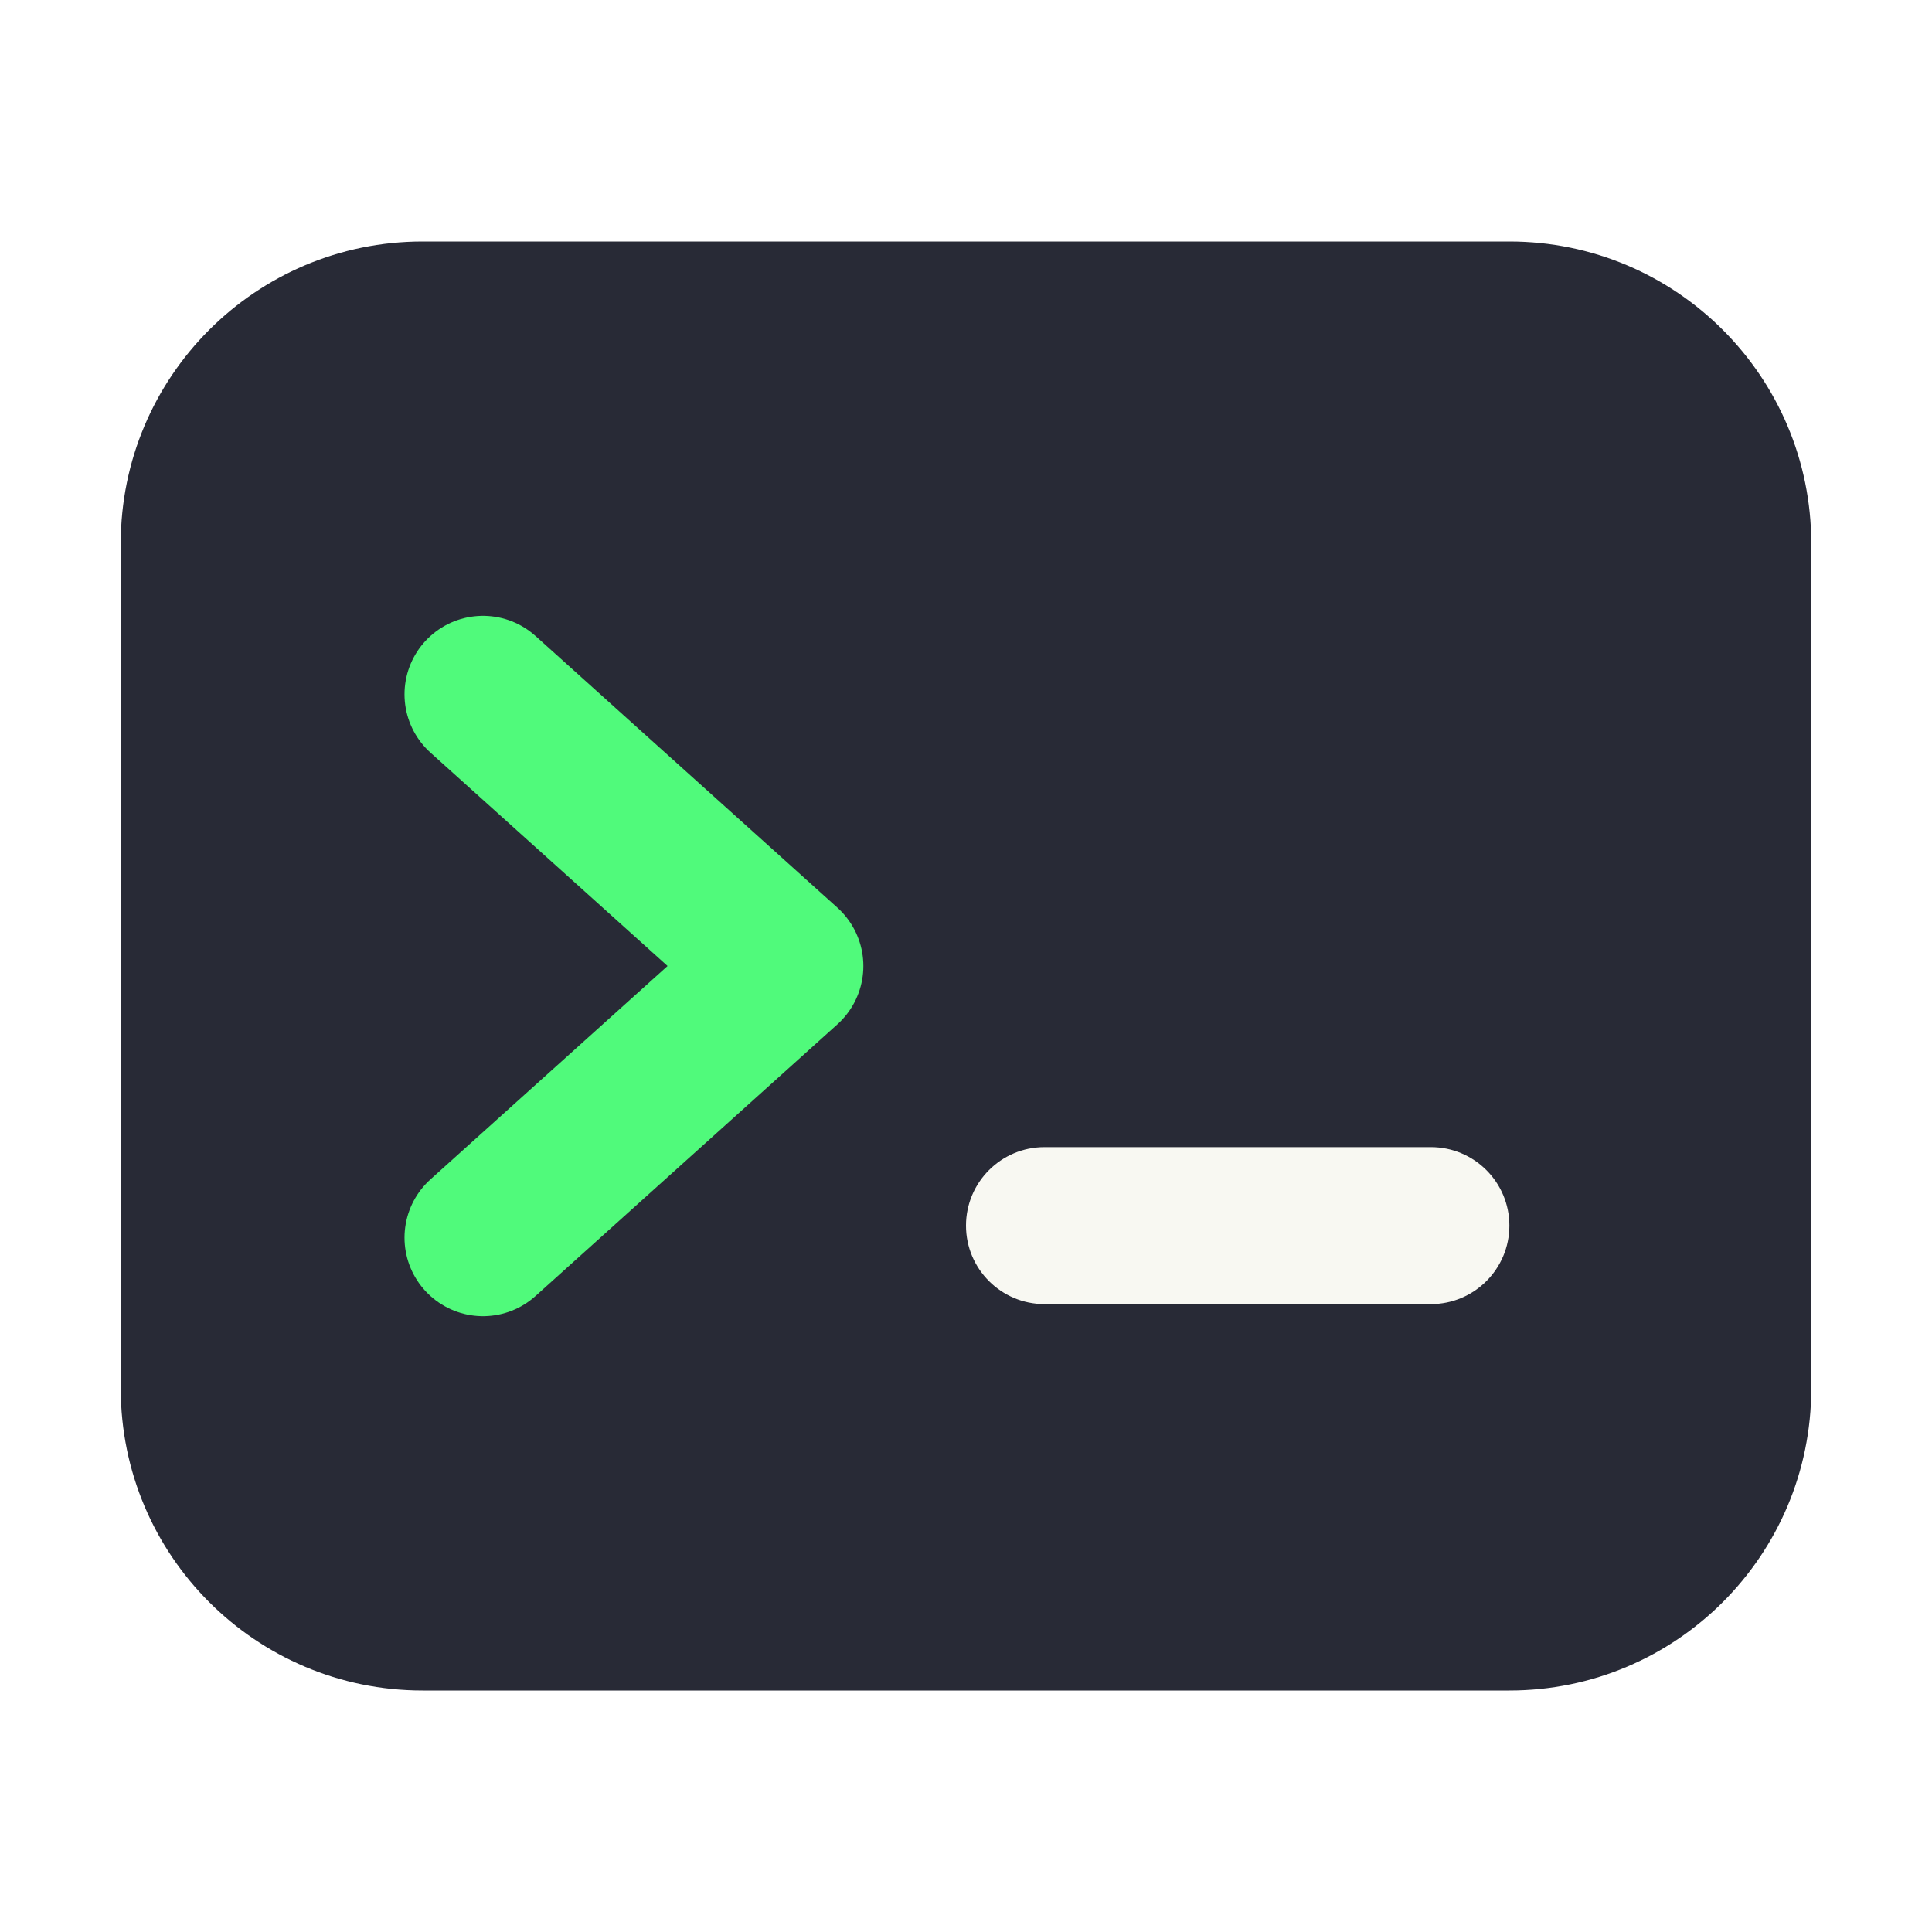
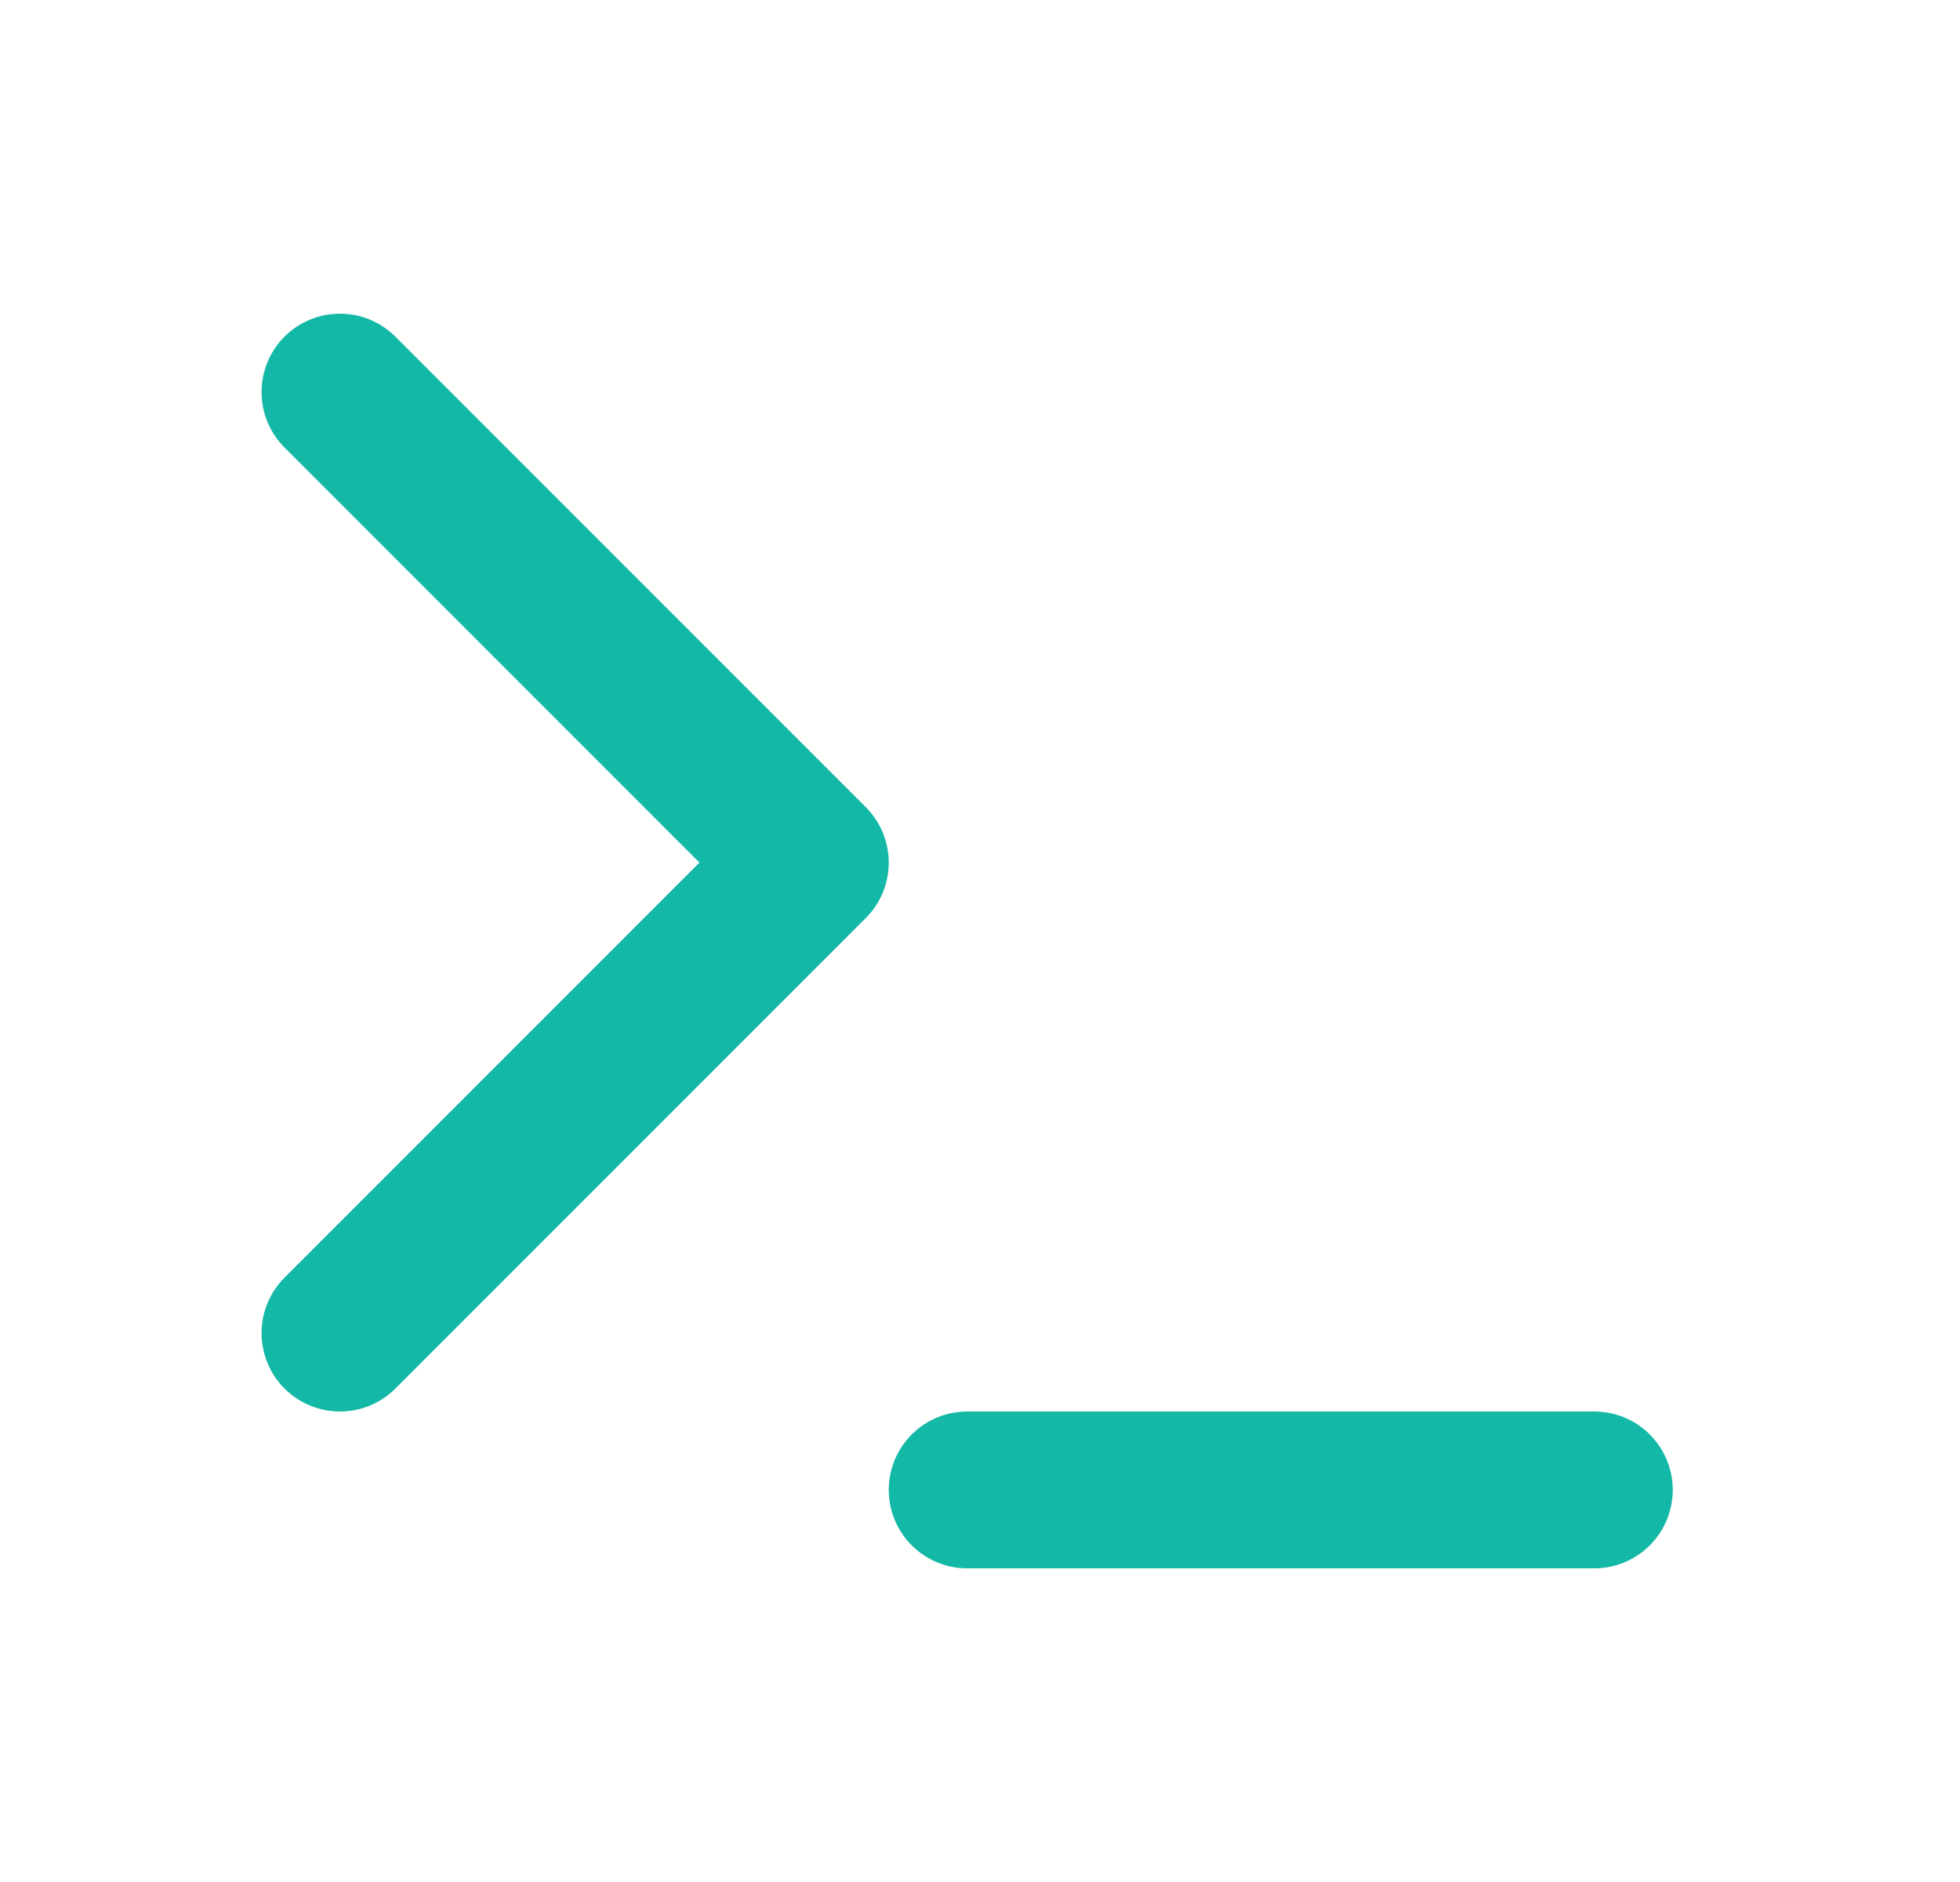
- <svg xmlns="http://www.w3.org/2000/svg" viewBox="0 0 32 32" width="32" height="32">
-   <rect x="2" y="4" width="28" height="24" rx="5" fill="#282a36" />
-   <path d="M8 11.5 L13 16 L8 20.5" fill="none" stroke="#50fa7b" stroke-width="2.6" stroke-linecap="round" stroke-linejoin="round" />
-   <rect x="16" y="19" width="9" height="2.6" rx="1.3" fill="#f8f8f2" />
+ <svg xmlns="http://www.w3.org/2000/svg" width="25" height="24" viewBox="0 0 25 24" fill="none">
+   <path d="M4.336 17L10.336 11L4.336 5" stroke="#14B8A6" stroke-width="2" stroke-linecap="round" stroke-linejoin="round" />
+   <path d="M12.336 19H20.336" stroke="#14B8A6" stroke-width="2" stroke-linecap="round" stroke-linejoin="round" />
</svg>
